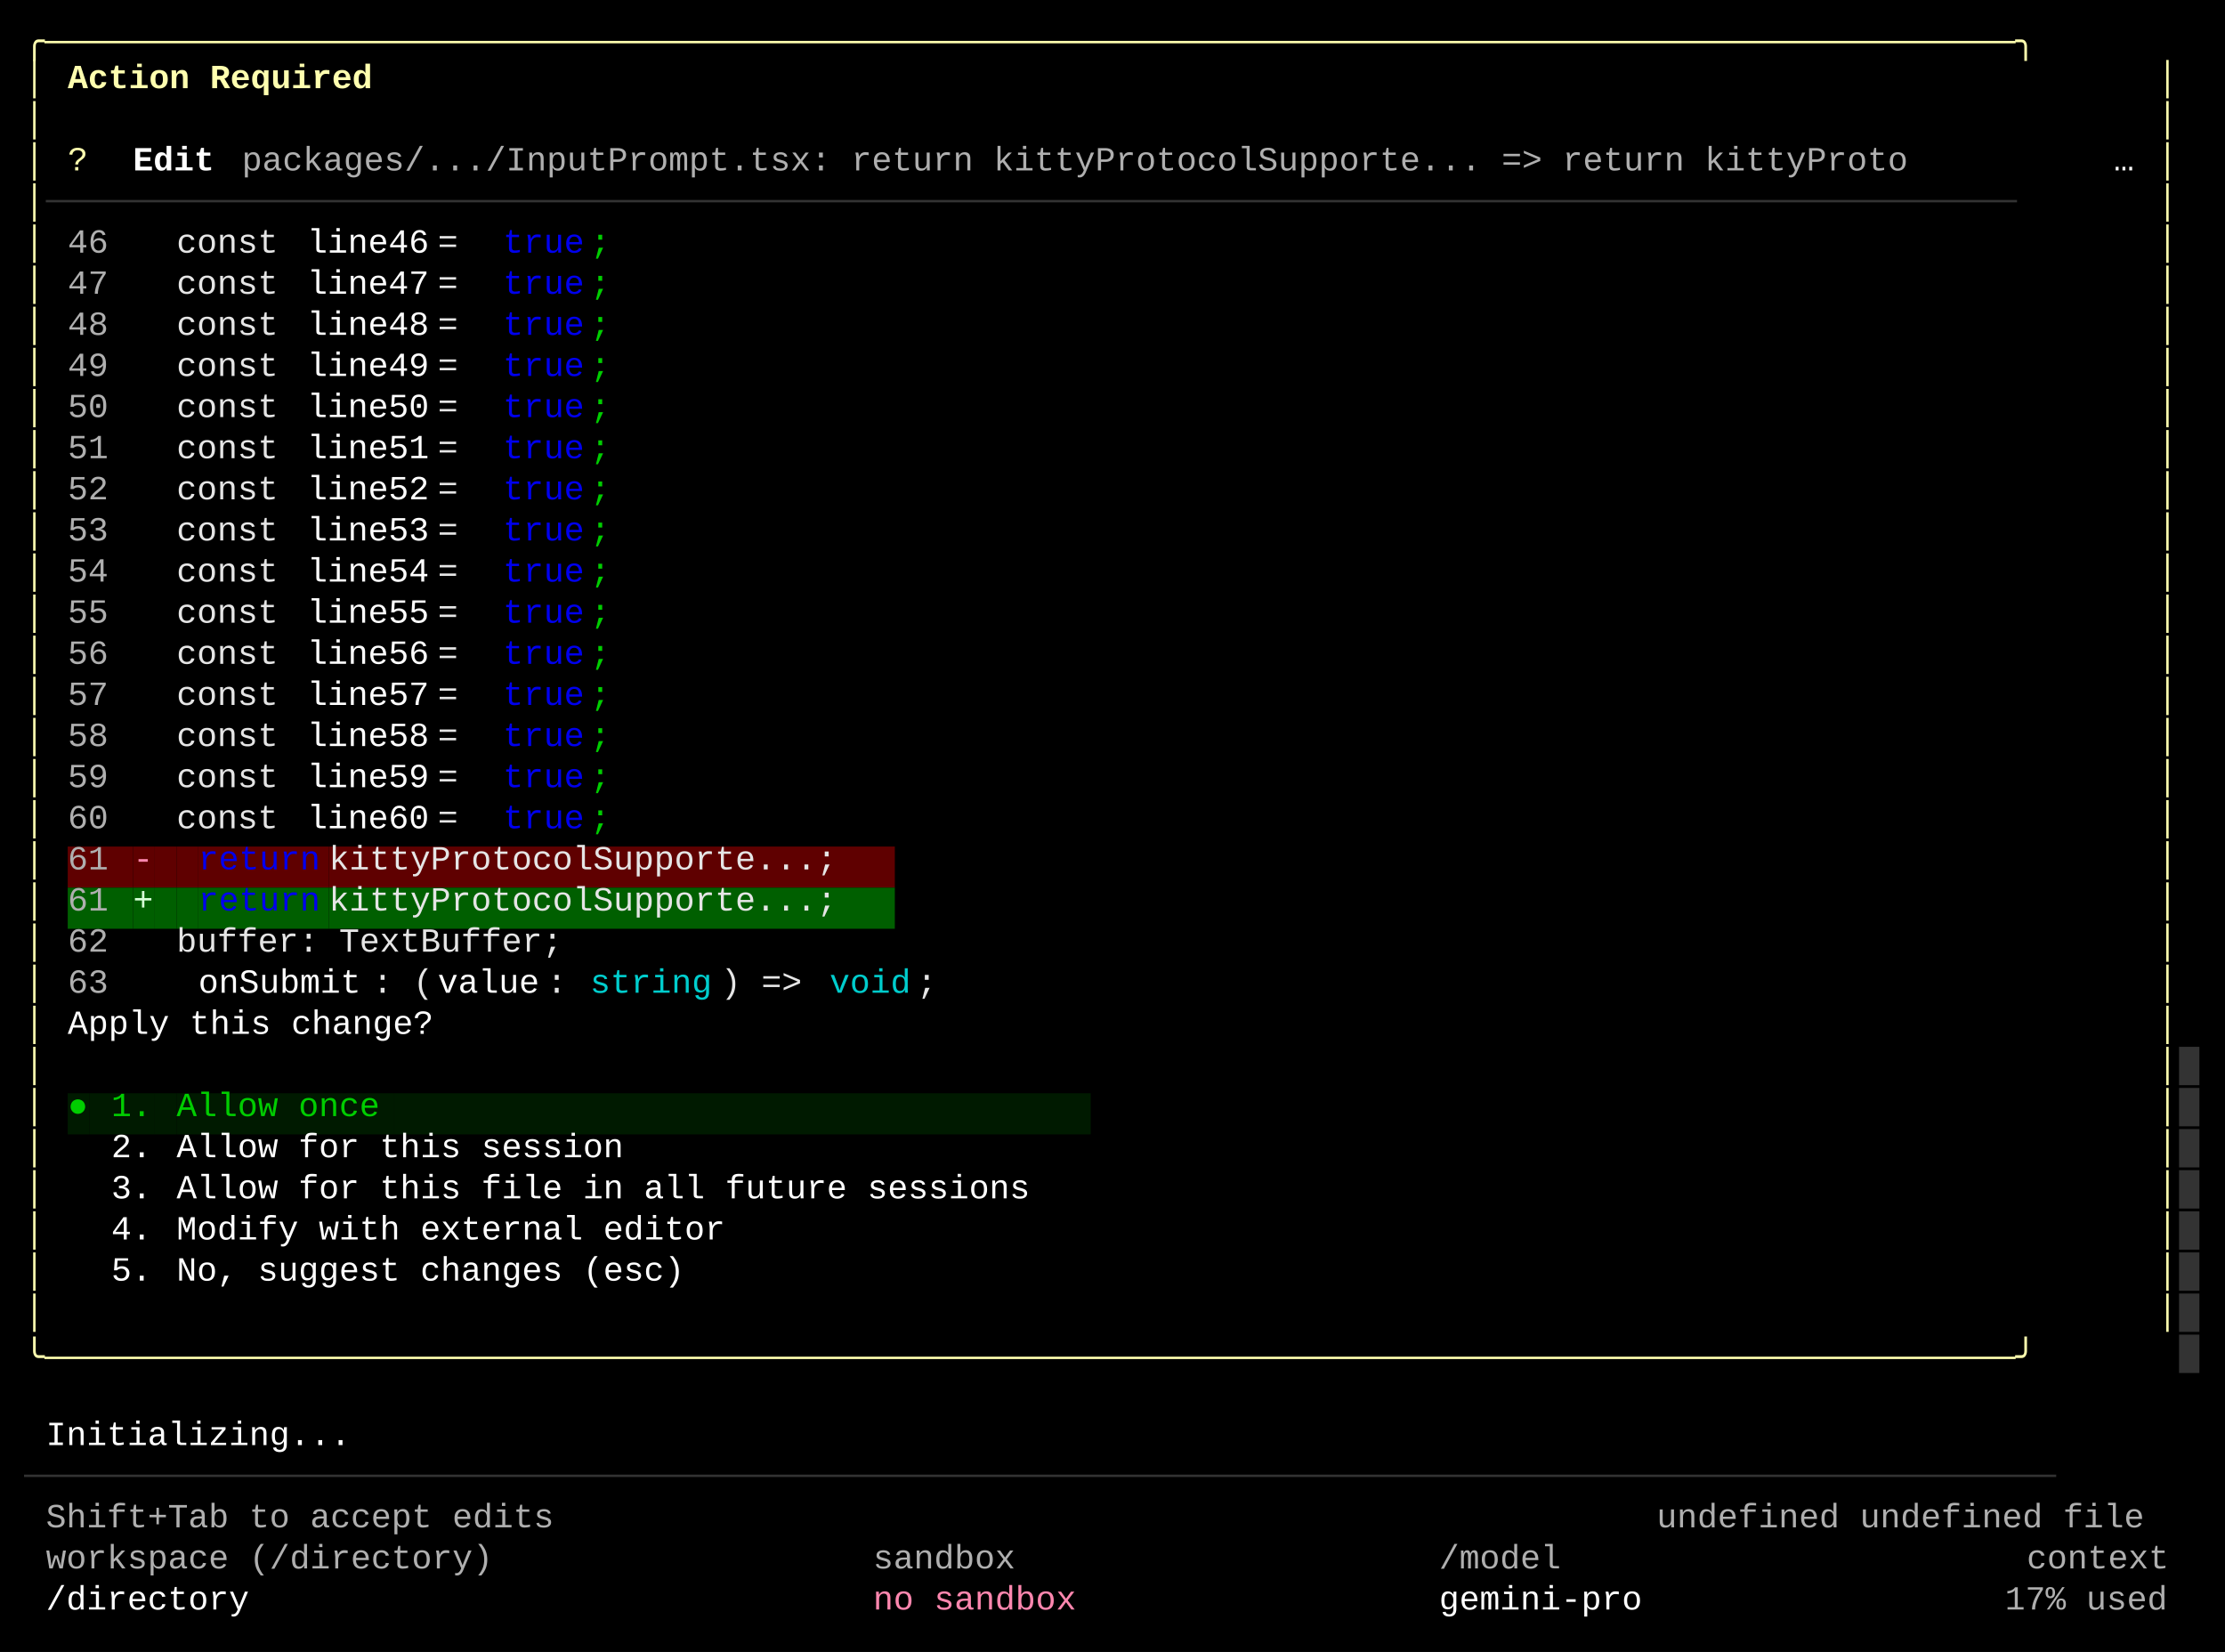
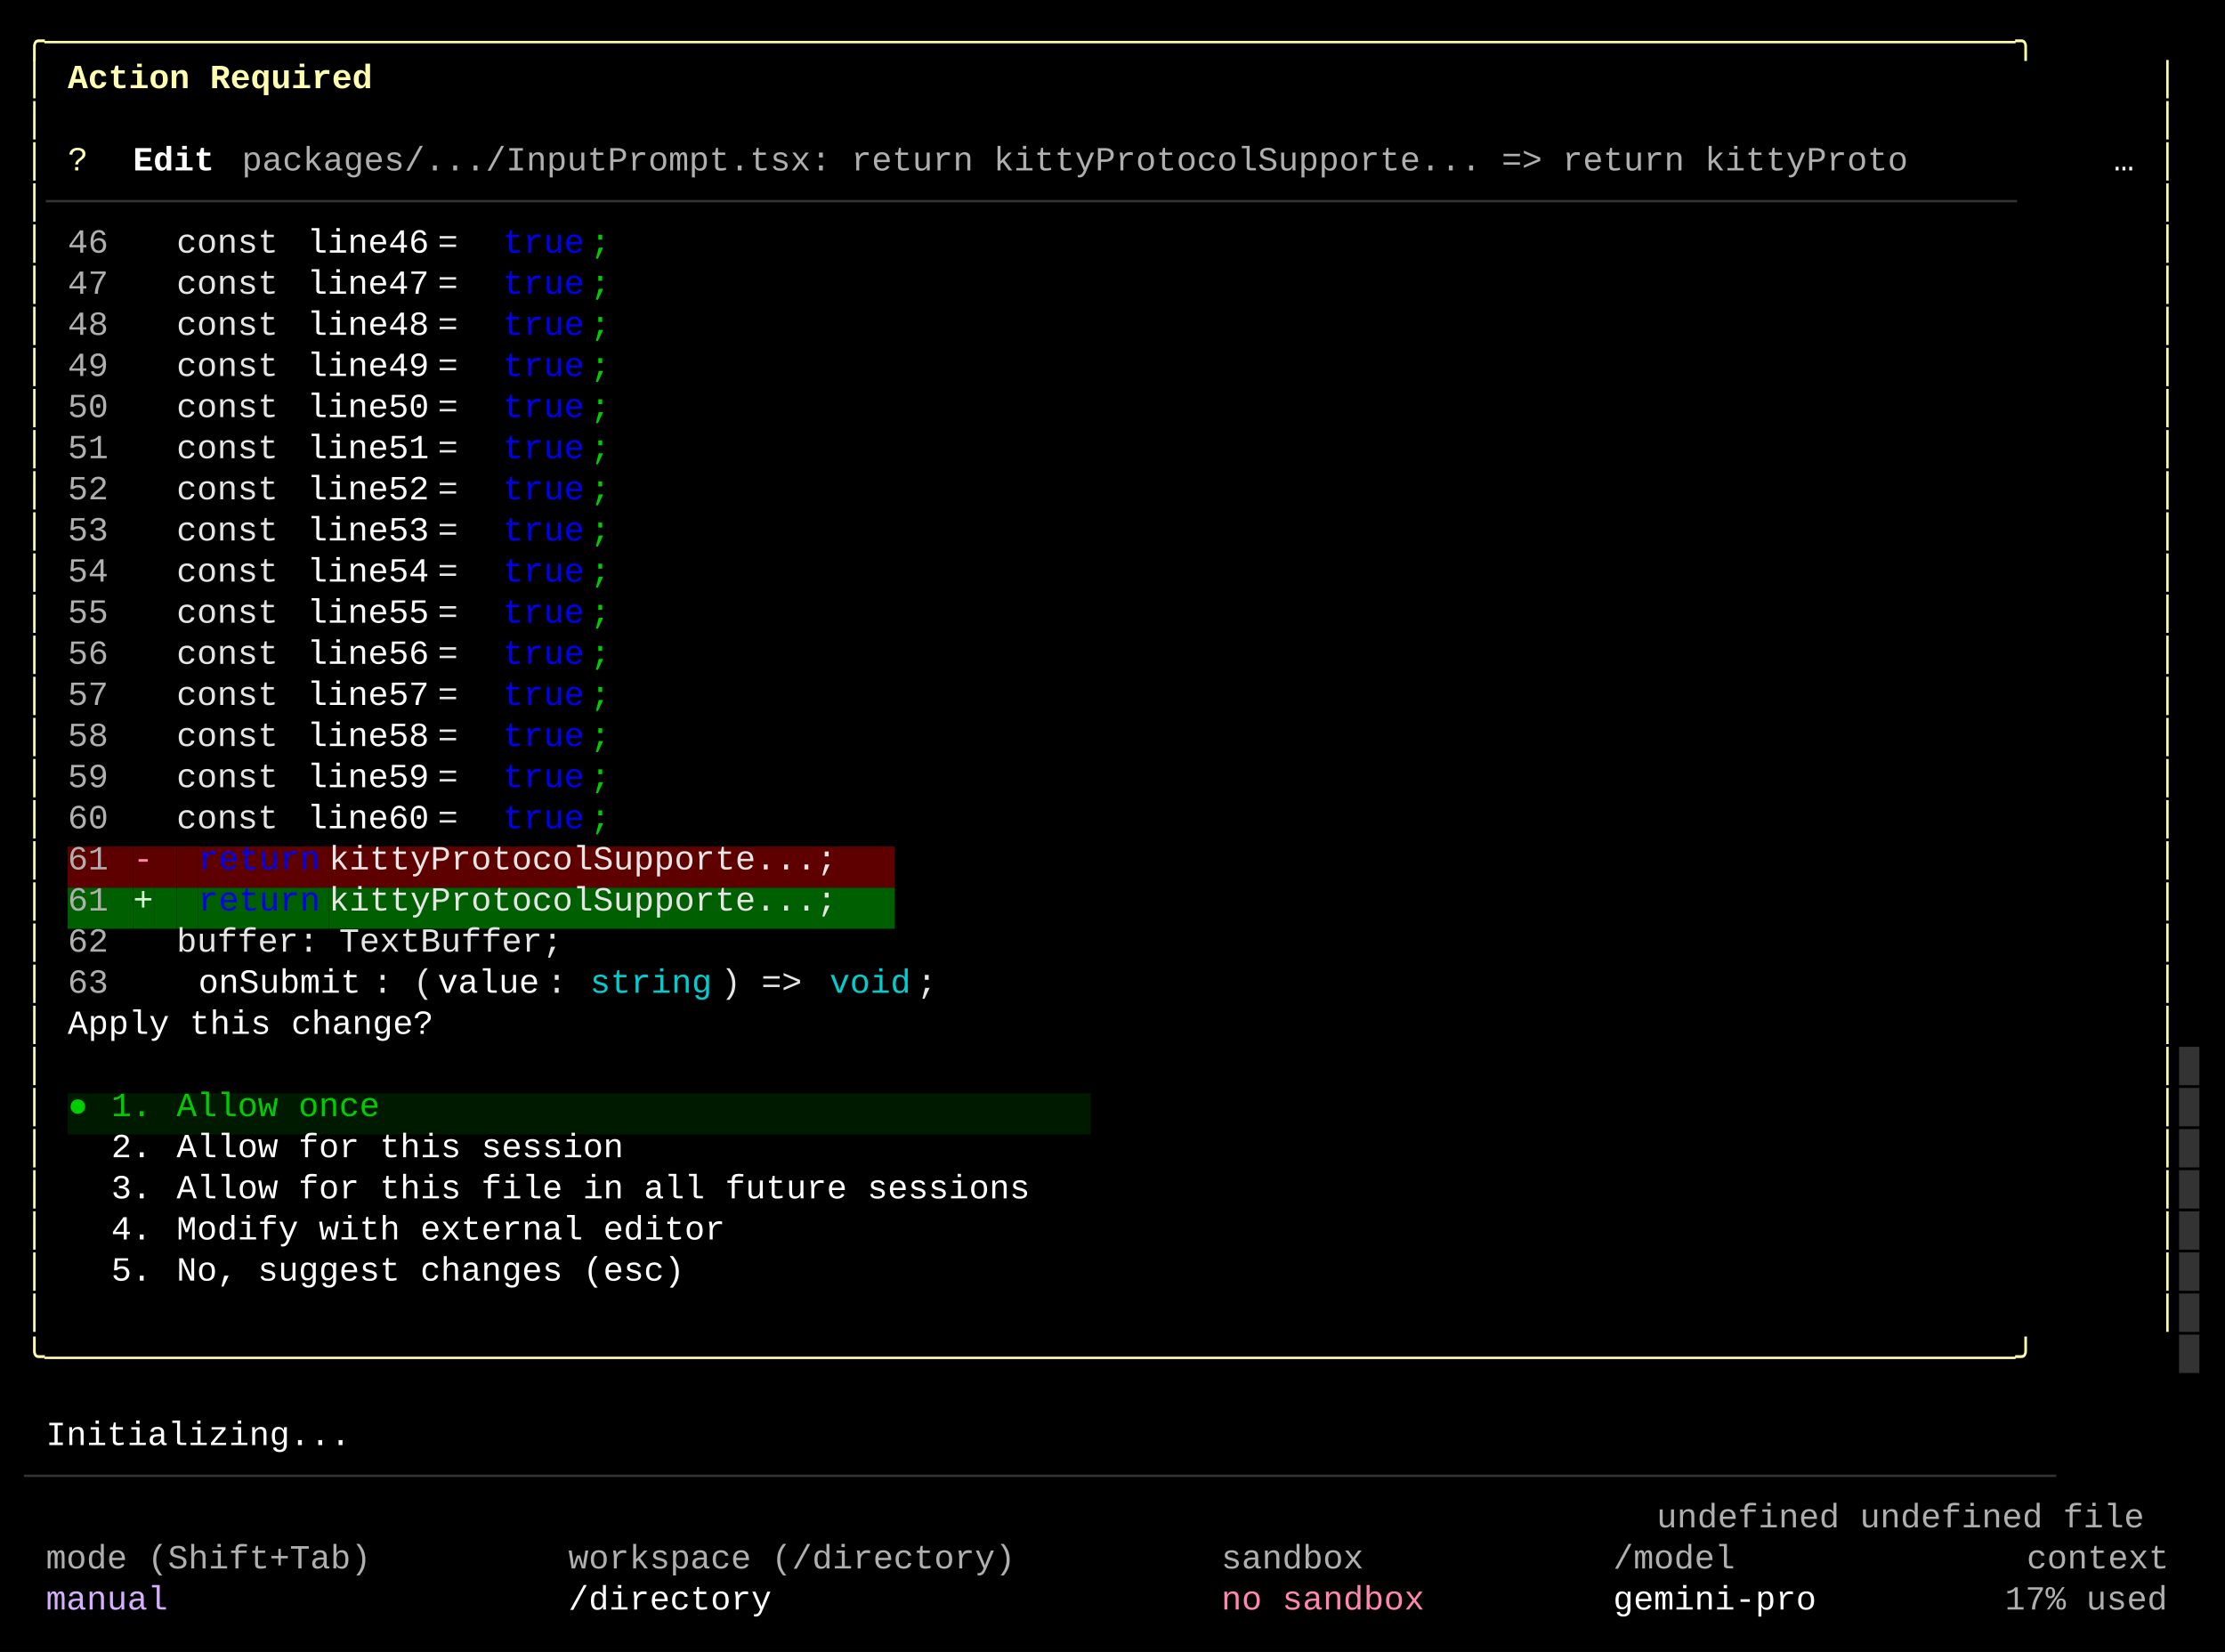
<svg xmlns="http://www.w3.org/2000/svg" width="920" height="683" viewBox="0 0 920 683">
  <style>
    text { font-family: Consolas, "Courier New", monospace; font-size: 14px; dominant-baseline: text-before-edge; white-space: pre; }
  </style>
  <rect width="920" height="683" fill="#000000" />
  <g transform="translate(10, 10)">
    <text x="0" y="2" fill="#ffffaf" textLength="891" lengthAdjust="spacingAndGlyphs">╭─────────────────────────────────────────────────────────────────────────────────────────────────╮</text>
    <text x="0" y="19" fill="#ffffaf" textLength="9" lengthAdjust="spacingAndGlyphs">│</text>
    <text x="18" y="19" fill="#ffffaf" textLength="135" lengthAdjust="spacingAndGlyphs" font-weight="bold">Action Required</text>
    <text x="882" y="19" fill="#ffffaf" textLength="9" lengthAdjust="spacingAndGlyphs">│</text>
    <text x="0" y="36" fill="#ffffaf" textLength="9" lengthAdjust="spacingAndGlyphs">│</text>
    <text x="882" y="36" fill="#ffffaf" textLength="9" lengthAdjust="spacingAndGlyphs">│</text>
    <text x="0" y="53" fill="#ffffaf" textLength="9" lengthAdjust="spacingAndGlyphs">│</text>
    <text x="18" y="53" fill="#ffffaf" textLength="9" lengthAdjust="spacingAndGlyphs">?</text>
    <text x="45" y="53" fill="#ffffff" textLength="36" lengthAdjust="spacingAndGlyphs" font-weight="bold">Edit</text>
    <text x="90" y="53" fill="#afafaf" textLength="774" lengthAdjust="spacingAndGlyphs">packages/.../InputPrompt.tsx:   return kittyProtocolSupporte... =&gt;   return kittyProto</text>
    <text x="864" y="53" fill="#ffffff" textLength="18" lengthAdjust="spacingAndGlyphs">… </text>
    <text x="882" y="53" fill="#ffffaf" textLength="9" lengthAdjust="spacingAndGlyphs">│</text>
    <text x="0" y="70" fill="#ffffaf" textLength="9" lengthAdjust="spacingAndGlyphs">│</text>
    <text x="9" y="70" fill="#333333" textLength="873" lengthAdjust="spacingAndGlyphs">─────────────────────────────────────────────────────────────────────────────────────────────────</text>
    <text x="882" y="70" fill="#ffffaf" textLength="9" lengthAdjust="spacingAndGlyphs">│</text>
    <text x="0" y="87" fill="#ffffaf" textLength="9" lengthAdjust="spacingAndGlyphs">│</text>
    <text x="18" y="87" fill="#afafaf" textLength="18" lengthAdjust="spacingAndGlyphs">46</text>
    <text x="63" y="87" fill="#e5e5e5" textLength="54" lengthAdjust="spacingAndGlyphs">const </text>
    <text x="117" y="87" fill="#ffffff" textLength="54" lengthAdjust="spacingAndGlyphs">line46</text>
    <text x="171" y="87" fill="#e5e5e5" textLength="27" lengthAdjust="spacingAndGlyphs"> = </text>
    <text x="198" y="87" fill="#0000ee" textLength="36" lengthAdjust="spacingAndGlyphs">true</text>
    <text x="234" y="87" fill="#00cd00" textLength="9" lengthAdjust="spacingAndGlyphs">;</text>
    <text x="882" y="87" fill="#ffffaf" textLength="9" lengthAdjust="spacingAndGlyphs">│</text>
    <text x="0" y="104" fill="#ffffaf" textLength="9" lengthAdjust="spacingAndGlyphs">│</text>
    <text x="18" y="104" fill="#afafaf" textLength="18" lengthAdjust="spacingAndGlyphs">47</text>
    <text x="63" y="104" fill="#e5e5e5" textLength="54" lengthAdjust="spacingAndGlyphs">const </text>
    <text x="117" y="104" fill="#ffffff" textLength="54" lengthAdjust="spacingAndGlyphs">line47</text>
    <text x="171" y="104" fill="#e5e5e5" textLength="27" lengthAdjust="spacingAndGlyphs"> = </text>
    <text x="198" y="104" fill="#0000ee" textLength="36" lengthAdjust="spacingAndGlyphs">true</text>
    <text x="234" y="104" fill="#00cd00" textLength="9" lengthAdjust="spacingAndGlyphs">;</text>
    <text x="882" y="104" fill="#ffffaf" textLength="9" lengthAdjust="spacingAndGlyphs">│</text>
    <text x="0" y="121" fill="#ffffaf" textLength="9" lengthAdjust="spacingAndGlyphs">│</text>
    <text x="18" y="121" fill="#afafaf" textLength="18" lengthAdjust="spacingAndGlyphs">48</text>
    <text x="63" y="121" fill="#e5e5e5" textLength="54" lengthAdjust="spacingAndGlyphs">const </text>
    <text x="117" y="121" fill="#ffffff" textLength="54" lengthAdjust="spacingAndGlyphs">line48</text>
    <text x="171" y="121" fill="#e5e5e5" textLength="27" lengthAdjust="spacingAndGlyphs"> = </text>
    <text x="198" y="121" fill="#0000ee" textLength="36" lengthAdjust="spacingAndGlyphs">true</text>
    <text x="234" y="121" fill="#00cd00" textLength="9" lengthAdjust="spacingAndGlyphs">;</text>
    <text x="882" y="121" fill="#ffffaf" textLength="9" lengthAdjust="spacingAndGlyphs">│</text>
    <text x="0" y="138" fill="#ffffaf" textLength="9" lengthAdjust="spacingAndGlyphs">│</text>
    <text x="18" y="138" fill="#afafaf" textLength="18" lengthAdjust="spacingAndGlyphs">49</text>
    <text x="63" y="138" fill="#e5e5e5" textLength="54" lengthAdjust="spacingAndGlyphs">const </text>
    <text x="117" y="138" fill="#ffffff" textLength="54" lengthAdjust="spacingAndGlyphs">line49</text>
    <text x="171" y="138" fill="#e5e5e5" textLength="27" lengthAdjust="spacingAndGlyphs"> = </text>
    <text x="198" y="138" fill="#0000ee" textLength="36" lengthAdjust="spacingAndGlyphs">true</text>
    <text x="234" y="138" fill="#00cd00" textLength="9" lengthAdjust="spacingAndGlyphs">;</text>
    <text x="882" y="138" fill="#ffffaf" textLength="9" lengthAdjust="spacingAndGlyphs">│</text>
    <text x="0" y="155" fill="#ffffaf" textLength="9" lengthAdjust="spacingAndGlyphs">│</text>
    <text x="18" y="155" fill="#afafaf" textLength="18" lengthAdjust="spacingAndGlyphs">50</text>
    <text x="63" y="155" fill="#e5e5e5" textLength="54" lengthAdjust="spacingAndGlyphs">const </text>
    <text x="117" y="155" fill="#ffffff" textLength="54" lengthAdjust="spacingAndGlyphs">line50</text>
    <text x="171" y="155" fill="#e5e5e5" textLength="27" lengthAdjust="spacingAndGlyphs"> = </text>
    <text x="198" y="155" fill="#0000ee" textLength="36" lengthAdjust="spacingAndGlyphs">true</text>
    <text x="234" y="155" fill="#00cd00" textLength="9" lengthAdjust="spacingAndGlyphs">;</text>
    <text x="882" y="155" fill="#ffffaf" textLength="9" lengthAdjust="spacingAndGlyphs">│</text>
    <text x="0" y="172" fill="#ffffaf" textLength="9" lengthAdjust="spacingAndGlyphs">│</text>
    <text x="18" y="172" fill="#afafaf" textLength="18" lengthAdjust="spacingAndGlyphs">51</text>
    <text x="63" y="172" fill="#e5e5e5" textLength="54" lengthAdjust="spacingAndGlyphs">const </text>
    <text x="117" y="172" fill="#ffffff" textLength="54" lengthAdjust="spacingAndGlyphs">line51</text>
    <text x="171" y="172" fill="#e5e5e5" textLength="27" lengthAdjust="spacingAndGlyphs"> = </text>
    <text x="198" y="172" fill="#0000ee" textLength="36" lengthAdjust="spacingAndGlyphs">true</text>
    <text x="234" y="172" fill="#00cd00" textLength="9" lengthAdjust="spacingAndGlyphs">;</text>
    <text x="882" y="172" fill="#ffffaf" textLength="9" lengthAdjust="spacingAndGlyphs">│</text>
    <text x="0" y="189" fill="#ffffaf" textLength="9" lengthAdjust="spacingAndGlyphs">│</text>
    <text x="18" y="189" fill="#afafaf" textLength="18" lengthAdjust="spacingAndGlyphs">52</text>
    <text x="63" y="189" fill="#e5e5e5" textLength="54" lengthAdjust="spacingAndGlyphs">const </text>
    <text x="117" y="189" fill="#ffffff" textLength="54" lengthAdjust="spacingAndGlyphs">line52</text>
    <text x="171" y="189" fill="#e5e5e5" textLength="27" lengthAdjust="spacingAndGlyphs"> = </text>
    <text x="198" y="189" fill="#0000ee" textLength="36" lengthAdjust="spacingAndGlyphs">true</text>
    <text x="234" y="189" fill="#00cd00" textLength="9" lengthAdjust="spacingAndGlyphs">;</text>
    <text x="882" y="189" fill="#ffffaf" textLength="9" lengthAdjust="spacingAndGlyphs">│</text>
    <text x="0" y="206" fill="#ffffaf" textLength="9" lengthAdjust="spacingAndGlyphs">│</text>
    <text x="18" y="206" fill="#afafaf" textLength="18" lengthAdjust="spacingAndGlyphs">53</text>
    <text x="63" y="206" fill="#e5e5e5" textLength="54" lengthAdjust="spacingAndGlyphs">const </text>
    <text x="117" y="206" fill="#ffffff" textLength="54" lengthAdjust="spacingAndGlyphs">line53</text>
    <text x="171" y="206" fill="#e5e5e5" textLength="27" lengthAdjust="spacingAndGlyphs"> = </text>
    <text x="198" y="206" fill="#0000ee" textLength="36" lengthAdjust="spacingAndGlyphs">true</text>
    <text x="234" y="206" fill="#00cd00" textLength="9" lengthAdjust="spacingAndGlyphs">;</text>
    <text x="882" y="206" fill="#ffffaf" textLength="9" lengthAdjust="spacingAndGlyphs">│</text>
    <text x="0" y="223" fill="#ffffaf" textLength="9" lengthAdjust="spacingAndGlyphs">│</text>
    <text x="18" y="223" fill="#afafaf" textLength="18" lengthAdjust="spacingAndGlyphs">54</text>
    <text x="63" y="223" fill="#e5e5e5" textLength="54" lengthAdjust="spacingAndGlyphs">const </text>
    <text x="117" y="223" fill="#ffffff" textLength="54" lengthAdjust="spacingAndGlyphs">line54</text>
    <text x="171" y="223" fill="#e5e5e5" textLength="27" lengthAdjust="spacingAndGlyphs"> = </text>
    <text x="198" y="223" fill="#0000ee" textLength="36" lengthAdjust="spacingAndGlyphs">true</text>
    <text x="234" y="223" fill="#00cd00" textLength="9" lengthAdjust="spacingAndGlyphs">;</text>
    <text x="882" y="223" fill="#ffffaf" textLength="9" lengthAdjust="spacingAndGlyphs">│</text>
    <text x="0" y="240" fill="#ffffaf" textLength="9" lengthAdjust="spacingAndGlyphs">│</text>
    <text x="18" y="240" fill="#afafaf" textLength="18" lengthAdjust="spacingAndGlyphs">55</text>
    <text x="63" y="240" fill="#e5e5e5" textLength="54" lengthAdjust="spacingAndGlyphs">const </text>
    <text x="117" y="240" fill="#ffffff" textLength="54" lengthAdjust="spacingAndGlyphs">line55</text>
    <text x="171" y="240" fill="#e5e5e5" textLength="27" lengthAdjust="spacingAndGlyphs"> = </text>
    <text x="198" y="240" fill="#0000ee" textLength="36" lengthAdjust="spacingAndGlyphs">true</text>
    <text x="234" y="240" fill="#00cd00" textLength="9" lengthAdjust="spacingAndGlyphs">;</text>
    <text x="882" y="240" fill="#ffffaf" textLength="9" lengthAdjust="spacingAndGlyphs">│</text>
    <text x="0" y="257" fill="#ffffaf" textLength="9" lengthAdjust="spacingAndGlyphs">│</text>
    <text x="18" y="257" fill="#afafaf" textLength="18" lengthAdjust="spacingAndGlyphs">56</text>
    <text x="63" y="257" fill="#e5e5e5" textLength="54" lengthAdjust="spacingAndGlyphs">const </text>
    <text x="117" y="257" fill="#ffffff" textLength="54" lengthAdjust="spacingAndGlyphs">line56</text>
    <text x="171" y="257" fill="#e5e5e5" textLength="27" lengthAdjust="spacingAndGlyphs"> = </text>
    <text x="198" y="257" fill="#0000ee" textLength="36" lengthAdjust="spacingAndGlyphs">true</text>
    <text x="234" y="257" fill="#00cd00" textLength="9" lengthAdjust="spacingAndGlyphs">;</text>
    <text x="882" y="257" fill="#ffffaf" textLength="9" lengthAdjust="spacingAndGlyphs">│</text>
    <text x="0" y="274" fill="#ffffaf" textLength="9" lengthAdjust="spacingAndGlyphs">│</text>
    <text x="18" y="274" fill="#afafaf" textLength="18" lengthAdjust="spacingAndGlyphs">57</text>
    <text x="63" y="274" fill="#e5e5e5" textLength="54" lengthAdjust="spacingAndGlyphs">const </text>
    <text x="117" y="274" fill="#ffffff" textLength="54" lengthAdjust="spacingAndGlyphs">line57</text>
    <text x="171" y="274" fill="#e5e5e5" textLength="27" lengthAdjust="spacingAndGlyphs"> = </text>
    <text x="198" y="274" fill="#0000ee" textLength="36" lengthAdjust="spacingAndGlyphs">true</text>
    <text x="234" y="274" fill="#00cd00" textLength="9" lengthAdjust="spacingAndGlyphs">;</text>
    <text x="882" y="274" fill="#ffffaf" textLength="9" lengthAdjust="spacingAndGlyphs">│</text>
    <text x="0" y="291" fill="#ffffaf" textLength="9" lengthAdjust="spacingAndGlyphs">│</text>
    <text x="18" y="291" fill="#afafaf" textLength="18" lengthAdjust="spacingAndGlyphs">58</text>
    <text x="63" y="291" fill="#e5e5e5" textLength="54" lengthAdjust="spacingAndGlyphs">const </text>
    <text x="117" y="291" fill="#ffffff" textLength="54" lengthAdjust="spacingAndGlyphs">line58</text>
    <text x="171" y="291" fill="#e5e5e5" textLength="27" lengthAdjust="spacingAndGlyphs"> = </text>
    <text x="198" y="291" fill="#0000ee" textLength="36" lengthAdjust="spacingAndGlyphs">true</text>
    <text x="234" y="291" fill="#00cd00" textLength="9" lengthAdjust="spacingAndGlyphs">;</text>
    <text x="882" y="291" fill="#ffffaf" textLength="9" lengthAdjust="spacingAndGlyphs">│</text>
    <text x="0" y="308" fill="#ffffaf" textLength="9" lengthAdjust="spacingAndGlyphs">│</text>
    <text x="18" y="308" fill="#afafaf" textLength="18" lengthAdjust="spacingAndGlyphs">59</text>
    <text x="63" y="308" fill="#e5e5e5" textLength="54" lengthAdjust="spacingAndGlyphs">const </text>
    <text x="117" y="308" fill="#ffffff" textLength="54" lengthAdjust="spacingAndGlyphs">line59</text>
    <text x="171" y="308" fill="#e5e5e5" textLength="27" lengthAdjust="spacingAndGlyphs"> = </text>
    <text x="198" y="308" fill="#0000ee" textLength="36" lengthAdjust="spacingAndGlyphs">true</text>
    <text x="234" y="308" fill="#00cd00" textLength="9" lengthAdjust="spacingAndGlyphs">;</text>
    <text x="882" y="308" fill="#ffffaf" textLength="9" lengthAdjust="spacingAndGlyphs">│</text>
    <text x="0" y="325" fill="#ffffaf" textLength="9" lengthAdjust="spacingAndGlyphs">│</text>
    <text x="18" y="325" fill="#afafaf" textLength="18" lengthAdjust="spacingAndGlyphs">60</text>
    <text x="63" y="325" fill="#e5e5e5" textLength="54" lengthAdjust="spacingAndGlyphs">const </text>
    <text x="117" y="325" fill="#ffffff" textLength="54" lengthAdjust="spacingAndGlyphs">line60</text>
    <text x="171" y="325" fill="#e5e5e5" textLength="27" lengthAdjust="spacingAndGlyphs"> = </text>
    <text x="198" y="325" fill="#0000ee" textLength="36" lengthAdjust="spacingAndGlyphs">true</text>
    <text x="234" y="325" fill="#00cd00" textLength="9" lengthAdjust="spacingAndGlyphs">;</text>
    <text x="882" y="325" fill="#ffffaf" textLength="9" lengthAdjust="spacingAndGlyphs">│</text>
    <text x="0" y="342" fill="#ffffaf" textLength="9" lengthAdjust="spacingAndGlyphs">│</text>
    <rect x="18" y="340" width="18" height="17" fill="#5f0000" />
    <text x="18" y="342" fill="#afafaf" textLength="18" lengthAdjust="spacingAndGlyphs">61</text>
    <rect x="36" y="340" width="9" height="17" fill="#5f0000" />
    <rect x="45" y="340" width="9" height="17" fill="#5f0000" />
    <text x="45" y="342" fill="#ff87af" textLength="9" lengthAdjust="spacingAndGlyphs">-</text>
    <rect x="54" y="340" width="9" height="17" fill="#5f0000" />
    <rect x="63" y="340" width="9" height="17" fill="#5f0000" />
    <rect x="72" y="340" width="54" height="17" fill="#5f0000" />
    <text x="72" y="342" fill="#0000ee" textLength="54" lengthAdjust="spacingAndGlyphs">return</text>
    <rect x="126" y="340" width="234" height="17" fill="#5f0000" />
    <text x="126" y="342" fill="#e5e5e5" textLength="234" lengthAdjust="spacingAndGlyphs"> kittyProtocolSupporte...;</text>
    <text x="882" y="342" fill="#ffffaf" textLength="9" lengthAdjust="spacingAndGlyphs">│</text>
    <text x="0" y="359" fill="#ffffaf" textLength="9" lengthAdjust="spacingAndGlyphs">│</text>
    <rect x="18" y="357" width="18" height="17" fill="#005f00" />
    <text x="18" y="359" fill="#afafaf" textLength="18" lengthAdjust="spacingAndGlyphs">61</text>
    <rect x="36" y="357" width="9" height="17" fill="#005f00" />
    <rect x="45" y="357" width="9" height="17" fill="#005f00" />
    <text x="45" y="359" fill="#d7ffd7" textLength="9" lengthAdjust="spacingAndGlyphs">+</text>
    <rect x="54" y="357" width="9" height="17" fill="#005f00" />
    <rect x="63" y="357" width="9" height="17" fill="#005f00" />
    <rect x="72" y="357" width="54" height="17" fill="#005f00" />
    <text x="72" y="359" fill="#0000ee" textLength="54" lengthAdjust="spacingAndGlyphs">return</text>
    <rect x="126" y="357" width="234" height="17" fill="#005f00" />
    <text x="126" y="359" fill="#e5e5e5" textLength="234" lengthAdjust="spacingAndGlyphs"> kittyProtocolSupporte...;</text>
    <text x="882" y="359" fill="#ffffaf" textLength="9" lengthAdjust="spacingAndGlyphs">│</text>
    <text x="0" y="376" fill="#ffffaf" textLength="9" lengthAdjust="spacingAndGlyphs">│</text>
    <text x="18" y="376" fill="#afafaf" textLength="18" lengthAdjust="spacingAndGlyphs">62</text>
    <text x="63" y="376" fill="#e5e5e5" textLength="180" lengthAdjust="spacingAndGlyphs"> buffer: TextBuffer;</text>
    <text x="882" y="376" fill="#ffffaf" textLength="9" lengthAdjust="spacingAndGlyphs">│</text>
    <text x="0" y="393" fill="#ffffaf" textLength="9" lengthAdjust="spacingAndGlyphs">│</text>
    <text x="18" y="393" fill="#afafaf" textLength="18" lengthAdjust="spacingAndGlyphs">63</text>
    <text x="72" y="393" fill="#ffffff" textLength="72" lengthAdjust="spacingAndGlyphs">onSubmit</text>
    <text x="144" y="393" fill="#e5e5e5" textLength="27" lengthAdjust="spacingAndGlyphs">: (</text>
    <text x="171" y="393" fill="#ffffff" textLength="45" lengthAdjust="spacingAndGlyphs">value</text>
    <text x="216" y="393" fill="#e5e5e5" textLength="18" lengthAdjust="spacingAndGlyphs">: </text>
    <text x="234" y="393" fill="#00cdcd" textLength="54" lengthAdjust="spacingAndGlyphs">string</text>
    <text x="288" y="393" fill="#e5e5e5" textLength="45" lengthAdjust="spacingAndGlyphs">) =&gt; </text>
    <text x="333" y="393" fill="#00cdcd" textLength="36" lengthAdjust="spacingAndGlyphs">void</text>
    <text x="369" y="393" fill="#e5e5e5" textLength="9" lengthAdjust="spacingAndGlyphs">;</text>
    <text x="882" y="393" fill="#ffffaf" textLength="9" lengthAdjust="spacingAndGlyphs">│</text>
    <text x="0" y="410" fill="#ffffaf" textLength="9" lengthAdjust="spacingAndGlyphs">│</text>
    <text x="18" y="410" fill="#ffffff" textLength="162" lengthAdjust="spacingAndGlyphs">Apply this change?</text>
    <text x="882" y="410" fill="#ffffaf" textLength="9" lengthAdjust="spacingAndGlyphs">│</text>
    <text x="0" y="427" fill="#ffffaf" textLength="9" lengthAdjust="spacingAndGlyphs">│</text>
    <text x="882" y="427" fill="#ffffaf" textLength="9" lengthAdjust="spacingAndGlyphs">│</text>
    <text x="891" y="427" fill="#333333" textLength="9" lengthAdjust="spacingAndGlyphs">█</text>
    <text x="0" y="444" fill="#ffffaf" textLength="9" lengthAdjust="spacingAndGlyphs">│</text>
    <rect x="18" y="442" width="9" height="17" fill="#001a00" />
    <text x="18" y="444" fill="#00cd00" textLength="9" lengthAdjust="spacingAndGlyphs">●</text>
    <rect x="27" y="442" width="9" height="17" fill="#001a00" />
    <rect x="36" y="442" width="18" height="17" fill="#001a00" />
    <text x="36" y="444" fill="#00cd00" textLength="18" lengthAdjust="spacingAndGlyphs">1.</text>
    <rect x="54" y="442" width="9" height="17" fill="#001a00" />
    <rect x="63" y="442" width="90" height="17" fill="#001a00" />
    <text x="63" y="444" fill="#00cd00" textLength="90" lengthAdjust="spacingAndGlyphs">Allow once</text>
    <rect x="153" y="442" width="288" height="17" fill="#001a00" />
    <text x="882" y="444" fill="#ffffaf" textLength="9" lengthAdjust="spacingAndGlyphs">│</text>
    <text x="891" y="444" fill="#333333" textLength="9" lengthAdjust="spacingAndGlyphs">█</text>
    <text x="0" y="461" fill="#ffffaf" textLength="9" lengthAdjust="spacingAndGlyphs">│</text>
    <text x="36" y="461" fill="#ffffff" textLength="18" lengthAdjust="spacingAndGlyphs">2.</text>
    <text x="63" y="461" fill="#ffffff" textLength="198" lengthAdjust="spacingAndGlyphs">Allow for this session</text>
    <text x="882" y="461" fill="#ffffaf" textLength="9" lengthAdjust="spacingAndGlyphs">│</text>
    <text x="891" y="461" fill="#333333" textLength="9" lengthAdjust="spacingAndGlyphs">█</text>
    <text x="0" y="478" fill="#ffffaf" textLength="9" lengthAdjust="spacingAndGlyphs">│</text>
    <text x="36" y="478" fill="#ffffff" textLength="18" lengthAdjust="spacingAndGlyphs">3.</text>
    <text x="63" y="478" fill="#ffffff" textLength="378" lengthAdjust="spacingAndGlyphs">Allow for this file in all future sessions</text>
    <text x="882" y="478" fill="#ffffaf" textLength="9" lengthAdjust="spacingAndGlyphs">│</text>
    <text x="891" y="478" fill="#333333" textLength="9" lengthAdjust="spacingAndGlyphs">█</text>
    <text x="0" y="495" fill="#ffffaf" textLength="9" lengthAdjust="spacingAndGlyphs">│</text>
    <text x="36" y="495" fill="#ffffff" textLength="18" lengthAdjust="spacingAndGlyphs">4.</text>
    <text x="63" y="495" fill="#ffffff" textLength="243" lengthAdjust="spacingAndGlyphs">Modify with external editor</text>
    <text x="882" y="495" fill="#ffffaf" textLength="9" lengthAdjust="spacingAndGlyphs">│</text>
    <text x="891" y="495" fill="#333333" textLength="9" lengthAdjust="spacingAndGlyphs">█</text>
    <text x="0" y="512" fill="#ffffaf" textLength="9" lengthAdjust="spacingAndGlyphs">│</text>
    <text x="36" y="512" fill="#ffffff" textLength="18" lengthAdjust="spacingAndGlyphs">5.</text>
    <text x="63" y="512" fill="#ffffff" textLength="225" lengthAdjust="spacingAndGlyphs">No, suggest changes (esc)</text>
    <text x="882" y="512" fill="#ffffaf" textLength="9" lengthAdjust="spacingAndGlyphs">│</text>
    <text x="891" y="512" fill="#333333" textLength="9" lengthAdjust="spacingAndGlyphs">█</text>
    <text x="0" y="529" fill="#ffffaf" textLength="9" lengthAdjust="spacingAndGlyphs">│</text>
    <text x="882" y="529" fill="#ffffaf" textLength="9" lengthAdjust="spacingAndGlyphs">│</text>
    <text x="891" y="529" fill="#333333" textLength="9" lengthAdjust="spacingAndGlyphs">█</text>
    <text x="0" y="546" fill="#ffffaf" textLength="891" lengthAdjust="spacingAndGlyphs">╰─────────────────────────────────────────────────────────────────────────────────────────────────╯</text>
    <text x="891" y="546" fill="#333333" textLength="9" lengthAdjust="spacingAndGlyphs">█</text>
    <text x="9" y="580" fill="#ffffff" textLength="135" lengthAdjust="spacingAndGlyphs">Initializing...</text>
    <text x="0" y="597" fill="#333333" textLength="900" lengthAdjust="spacingAndGlyphs">────────────────────────────────────────────────────────────────────────────────────────────────────</text>
-     <text x="9" y="614" fill="#afafaf" textLength="225" lengthAdjust="spacingAndGlyphs">Shift+Tab to accept edits</text>
    <text x="675" y="614" fill="#afafaf" textLength="216" lengthAdjust="spacingAndGlyphs">undefined undefined file</text>
-     <text x="9" y="631" fill="#afafaf" textLength="198" lengthAdjust="spacingAndGlyphs">workspace (/directory)</text>
-     <text x="351" y="631" fill="#afafaf" textLength="63" lengthAdjust="spacingAndGlyphs">sandbox</text>
-     <text x="585" y="631" fill="#afafaf" textLength="54" lengthAdjust="spacingAndGlyphs">/model</text>
+     <text x="9" y="631" fill="#afafaf" textLength="144" lengthAdjust="spacingAndGlyphs">mode (Shift+Tab)</text>
+     <text x="225" y="631" fill="#afafaf" textLength="198" lengthAdjust="spacingAndGlyphs">workspace (/directory)</text>
+     <text x="495" y="631" fill="#afafaf" textLength="63" lengthAdjust="spacingAndGlyphs">sandbox</text>
+     <text x="657" y="631" fill="#afafaf" textLength="54" lengthAdjust="spacingAndGlyphs">/model</text>
    <text x="828" y="631" fill="#afafaf" textLength="63" lengthAdjust="spacingAndGlyphs">context</text>
-     <text x="9" y="648" fill="#ffffff" textLength="90" lengthAdjust="spacingAndGlyphs">/directory</text>
-     <text x="351" y="648" fill="#ff87af" textLength="90" lengthAdjust="spacingAndGlyphs">no sandbox</text>
-     <text x="585" y="648" fill="#ffffff" textLength="90" lengthAdjust="spacingAndGlyphs">gemini-pro</text>
+     <text x="9" y="648" fill="#d7afff" textLength="54" lengthAdjust="spacingAndGlyphs">manual</text>
+     <text x="225" y="648" fill="#ffffff" textLength="90" lengthAdjust="spacingAndGlyphs">/directory</text>
+     <text x="495" y="648" fill="#ff87af" textLength="90" lengthAdjust="spacingAndGlyphs">no sandbox</text>
+     <text x="657" y="648" fill="#ffffff" textLength="90" lengthAdjust="spacingAndGlyphs">gemini-pro</text>
    <text x="819" y="648" fill="#afafaf" textLength="72" lengthAdjust="spacingAndGlyphs">17% used</text>
  </g>
</svg>
